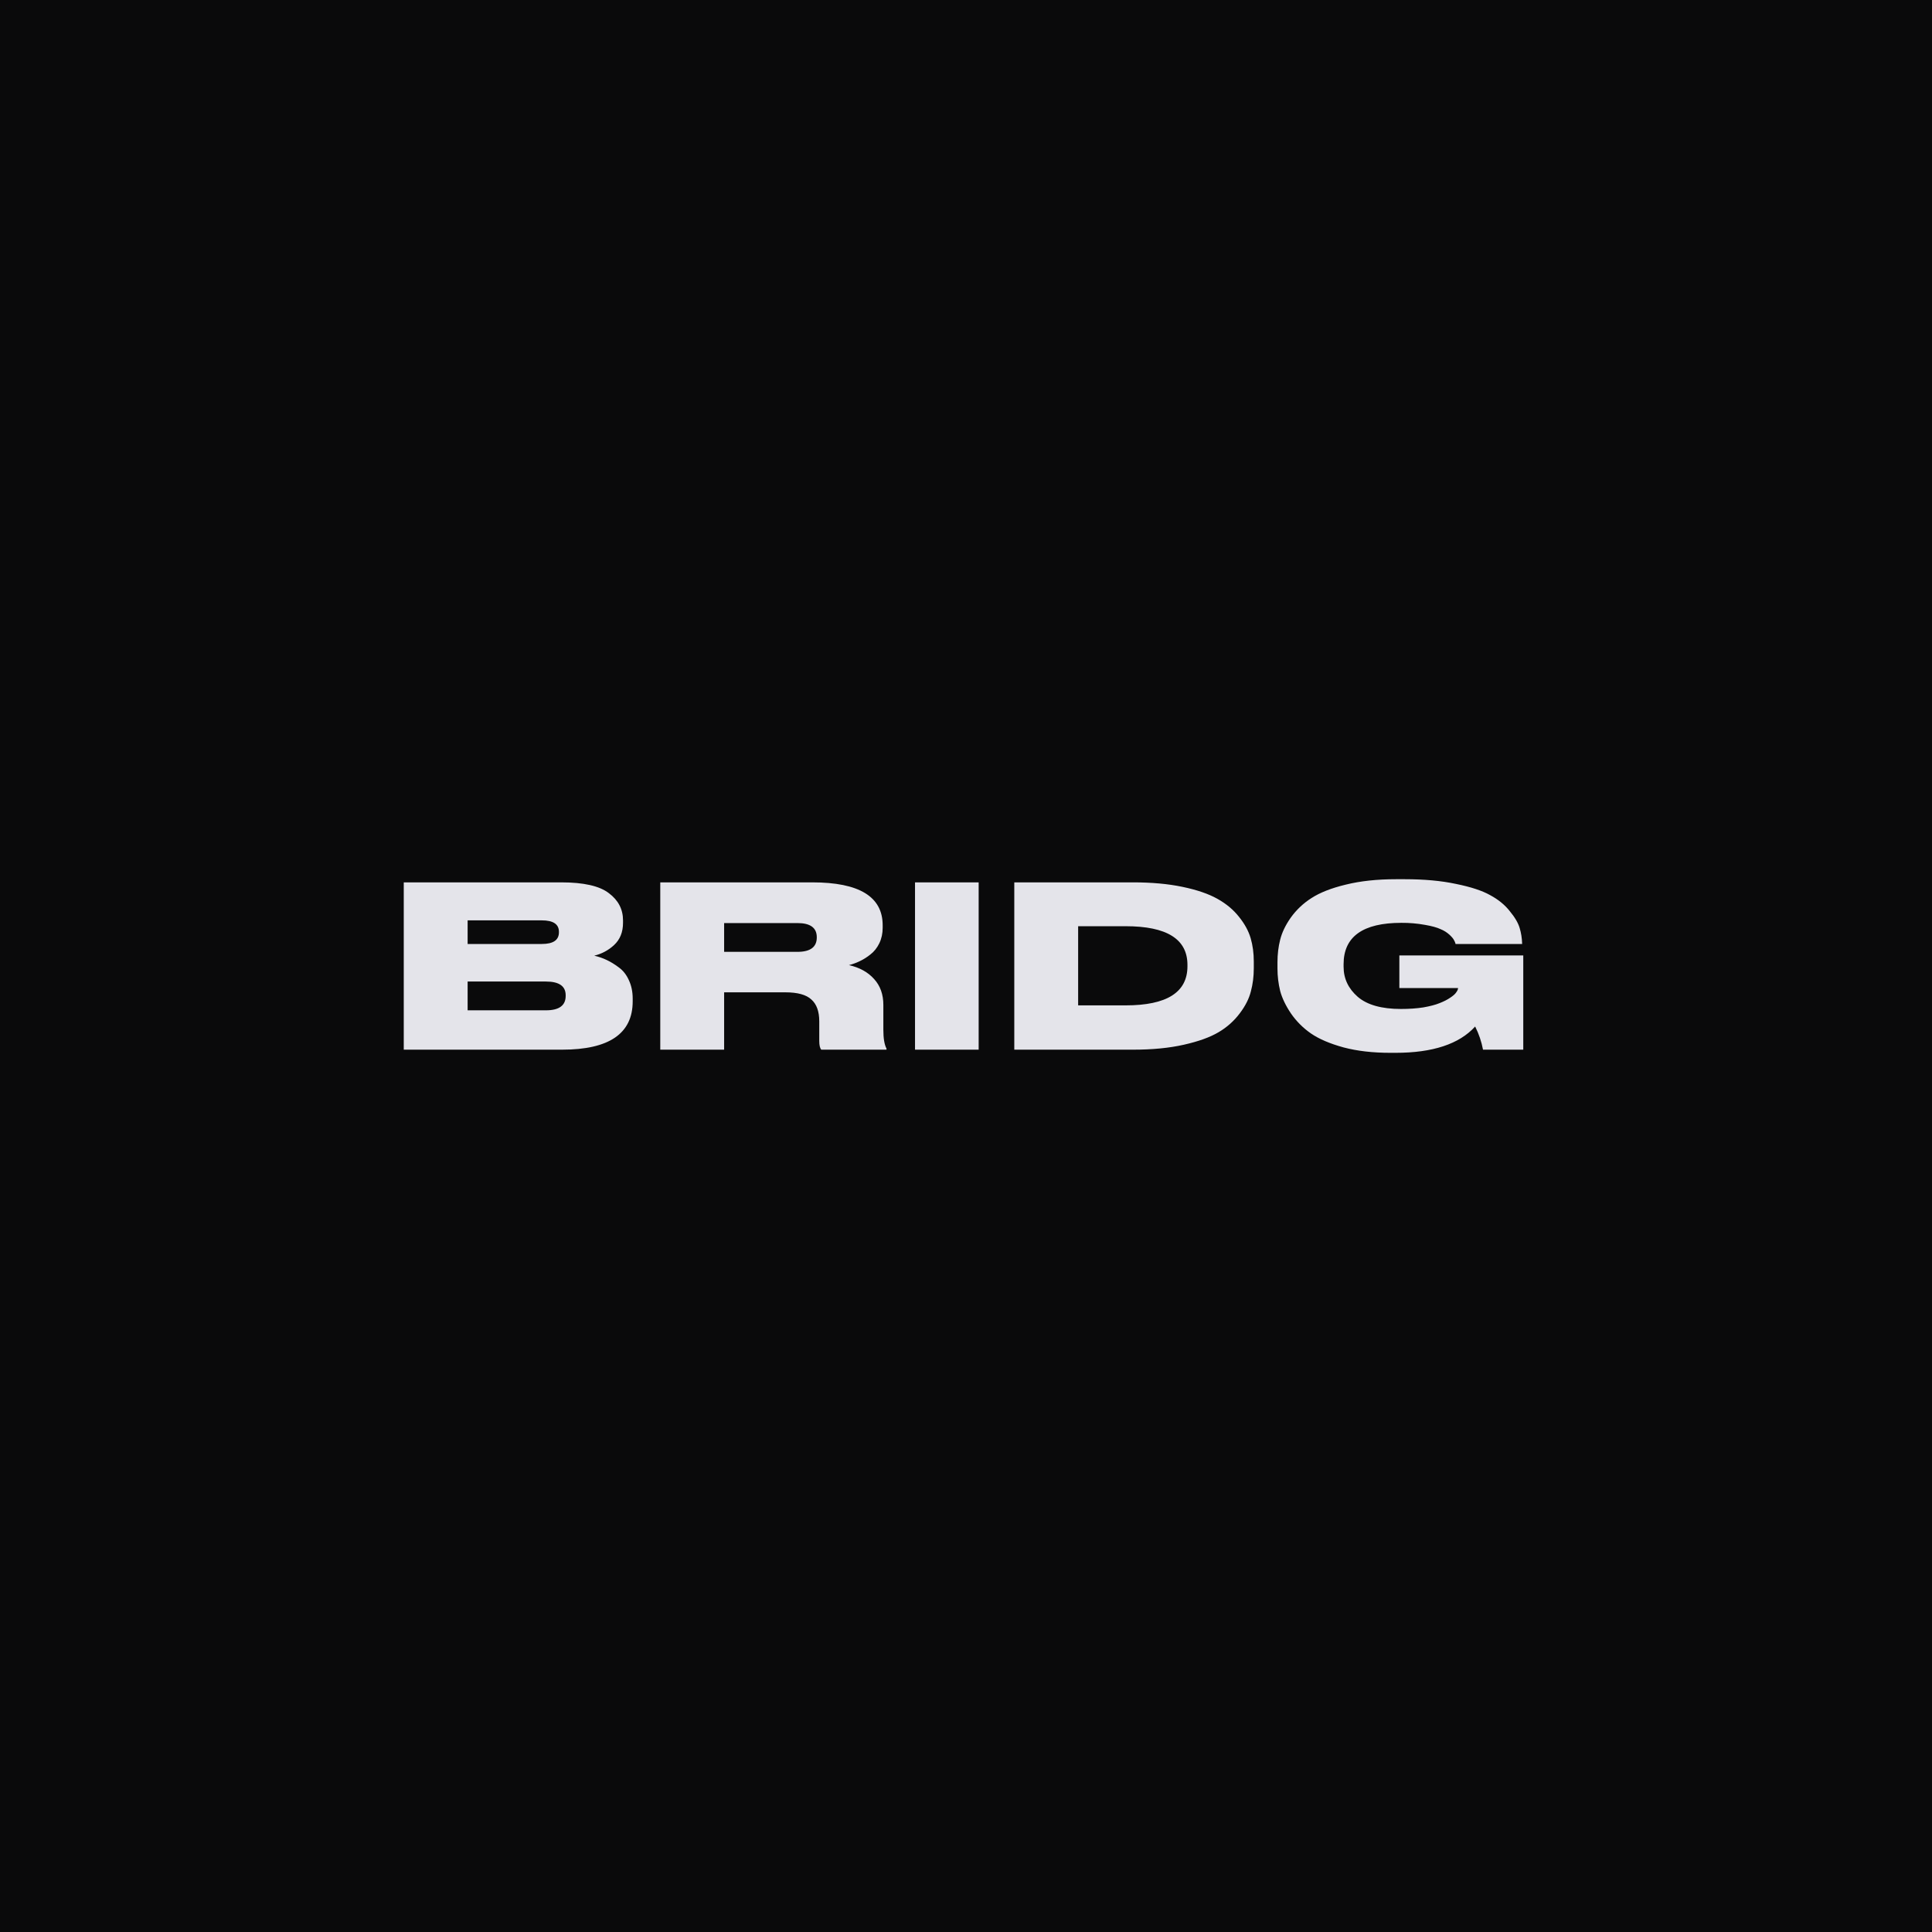
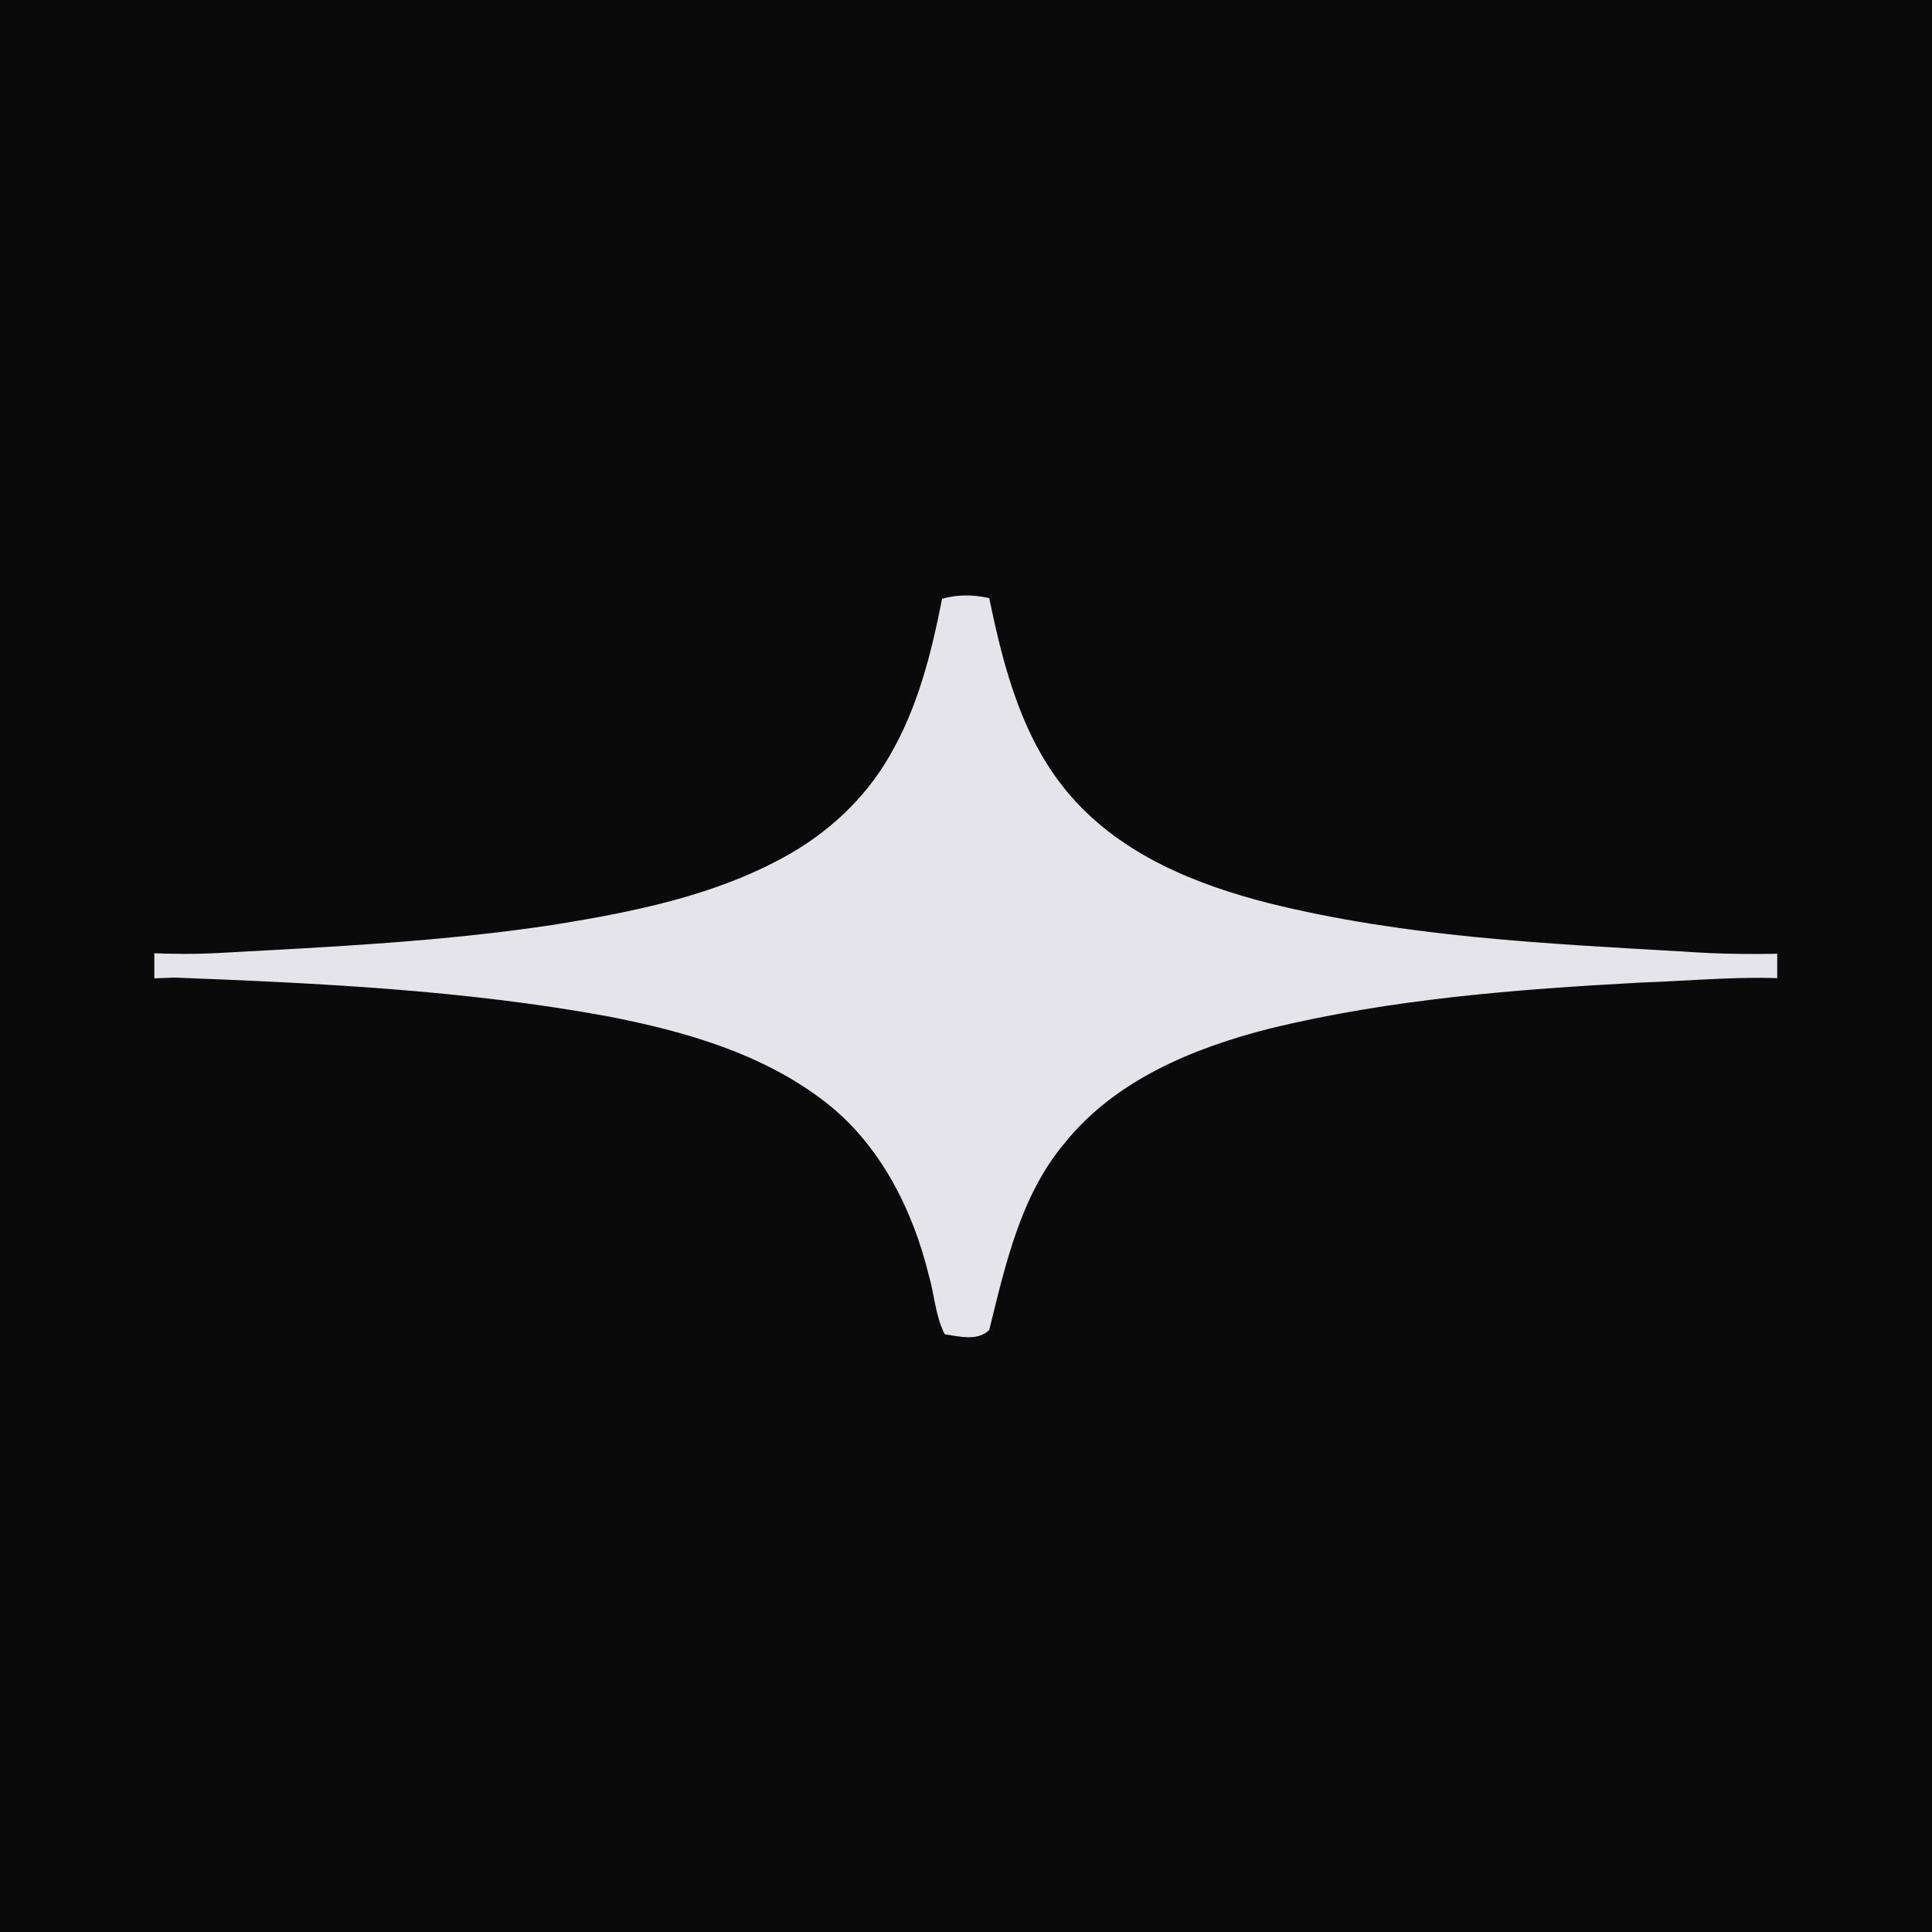
- <svg xmlns="http://www.w3.org/2000/svg" width="512" height="512">
-   <path fill="#0a0a0b" d="M0 0h512v512H0z" />
-   <g transform="translate(107 233.00) scale(3.72478)">
-     <path fill="#e4e4ea" d="M0 12.128V.224h11.2q2.4 0 3.392.768 1.008.752 1.008 1.936v.176q0 .992-.64 1.584a3.13 3.13 0 0 1-1.408.752q.48.112.88.304.415.192.864.528.465.336.72.912.272.576.272 1.312v.192q0 3.44-5.024 3.44zm9.824-9.2h-5.28v1.68h5.28q1.216 0 1.216-.832v-.032q0-.816-1.216-.816m.288 4.352H4.544v2.048h5.568q1.408 0 1.408-1.024v-.048q0-.976-1.408-.976m12.682-4.16v2.048h5.216q1.376 0 1.376-1.024v-.016q0-1.008-1.376-1.008zm0 4.928v4.08H18.25V.224h10.816q5.008 0 5.008 3.056v.176q0 .607-.24 1.104-.24.495-.64.8a3.8 3.8 0 0 1-.768.48 4 4 0 0 1-.752.272q1.136.255 1.792.992.656.72.656 1.84v1.76q0 .928.224 1.344v.08h-4.64q-.144-.16-.144-.624v-1.392q0-1.056-.56-1.552-.544-.512-1.856-.512zM40.903.224v11.904h-4.528V.224zm2.535 11.904V.224h8.447q1.985 0 3.52.32 1.536.32 2.48.848.945.528 1.537 1.28.607.752.832 1.52t.224 1.664v.48q0 .88-.209 1.648-.191.768-.783 1.552a5.1 5.1 0 0 1-1.505 1.344q-.912.544-2.48.896-1.551.352-3.6.352zm4.543-8.784v5.632h3.377q4.4 0 4.4-2.784v-.096q0-2.752-4.4-2.752zm22.582 9.008h-.368q-1.873 0-3.328-.384-1.457-.4-2.32-.992a5.6 5.6 0 0 1-1.424-1.424q-.561-.832-.768-1.6a6.7 6.7 0 0 1-.192-1.6v-.448q0-.848.192-1.6.191-.768.752-1.568a5.3 5.3 0 0 1 1.472-1.392q.912-.592 2.448-.96Q68.579 0 70.594 0h.625q2.079 0 3.648.336 1.583.32 2.432.8.864.464 1.391 1.136.545.656.704 1.2.16.528.176 1.12v.016h-4.735a.9.9 0 0 0-.112-.272q-.065-.144-.32-.384a2.1 2.1 0 0 0-.64-.4q-.369-.176-1.105-.304a9 9 0 0 0-1.68-.144q-4.11 0-4.111 2.944v.176q0 1.264 1.007 2.144 1.008.864 3.073.864.88 0 1.6-.112.72-.128 1.151-.304.45-.175.753-.384.32-.208.431-.384.129-.176.128-.304h-4.175v-2.32h8.816v6.704h-2.864a6.2 6.2 0 0 0-.56-1.648q-1.697 1.872-5.665 1.872" />
+ <svg xmlns="http://www.w3.org/2000/svg" width="512" height="512" viewBox="0 0 512 512">
+   <defs>
+     <clipPath id="c">
+       <rect x="658.2" y="250" width="384.0" height="280" />
+     </clipPath>
+   </defs>
+   <rect width="512" height="512" fill="#0a0a0b" />
+   <g transform="translate(-696.28 -179.29) scale(1.12)">
+     <g clip-path="url(#c)">
+       <path fill="#e4e4ea" d=" M 470.03 302.33 C 473.01 299.54 477.41 300.83 481.02 301.17 C 484.67 317.61 488.78 334.93 500.17 347.92 C 512.53 362.40 530.97 369.68 549.02 374.09 C 578.52 381.09 608.89 383.07 639.08 384.70 C 650.66 385.24 662.26 386.24 673.87 385.55 C 700.32 384.11 726.84 382.85 753.05 378.84 C 771.57 375.83 790.41 372.07 807.03 362.98 C 817.32 357.41 826.26 349.21 832.11 339.03 C 838.82 327.62 842.07 314.62 844.59 301.75 C 848.24 300.71 852.06 300.77 855.75 301.60 C 859.18 318.28 863.72 335.68 875.30 348.73 C 887.28 362.37 904.74 369.43 921.96 373.80 C 954.03 381.76 987.19 383.35 1020.04 385.23 C 1036.36 386.45 1052.73 385.52 1069.04 384.45 C 1093.64 382.86 1118.34 381.14 1142.54 376.24 C 1158.86 372.69 1175.49 368.12 1189.21 358.21 C 1199.48 350.93 1207.28 340.43 1211.80 328.72 C 1215.19 320.08 1217.39 311.02 1219.13 301.92 C 1222.84 300.63 1226.99 300.59 1230.70 301.97 C 1233.63 319.18 1238.92 336.92 1251.02 350.00 C 1263.71 363.52 1281.70 370.28 1299.35 374.51 C 1335.97 382.80 1373.67 384.13 1411.03 385.99 C 1413.34 385.90 1416.07 387.02 1415.85 389.76 C 1413.65 390.66 1411.36 391.33 1408.98 391.40 C 1380.09 392.83 1351.11 394.07 1322.47 398.37 C 1305.47 400.95 1288.37 404.50 1272.72 411.85 C 1260.42 417.62 1249.44 426.69 1242.69 438.60 C 1236.31 449.41 1233.26 461.73 1230.79 473.92 C 1228.55 477.86 1222.53 476.99 1219.31 474.81 C 1215.43 459.15 1211.69 442.58 1200.95 429.97 C 1188.52 414.93 1169.58 407.45 1151.10 402.97 C 1116.95 395.14 1081.81 393.35 1046.92 391.76 C 1034.60 390.87 1022.27 392.15 1009.95 392.57 C 980.50 394.16 950.87 396.45 922.13 403.45 C 904.08 408.04 885.61 415.62 873.62 430.51 C 863.11 443.00 859.59 459.36 855.74 474.78 C 853.07 477.46 848.58 476.32 845.21 475.77 C 843.00 471.45 842.80 466.51 841.47 461.91 C 837.64 446.29 829.96 430.95 817.05 420.91 C 802.23 409.38 783.73 404.10 765.57 400.58 C 731.74 394.35 697.29 392.72 662.98 391.39 C 635.21 392.42 607.38 393.70 579.81 397.38 C 561.39 399.95 542.78 403.18 525.68 410.76 C 513.86 415.98 503.02 423.96 495.80 434.80 C 487.57 447.03 484.10 461.62 481.06 475.83 C 477.42 476.39 473.74 476.30 470.10 475.84 C 466.65 458.87 462.01 441.13 450.08 427.99 C 436.86 413.47 417.69 406.46 399.01 402.16 C 365.16 394.80 330.41 393.30 295.92 391.61 C 292.25 391.38 288.41 391.55 284.97 390.07 C 283.38 387.46 286.81 385.90 288.95 386.03 C 328.16 383.90 367.85 382.90 406.10 373.11 C 423.74 368.62 441.32 360.35 452.87 345.82 C 462.79 333.35 466.53 317.52 470.03 302.33 Z" />
+     </g>
  </g>
</svg>
